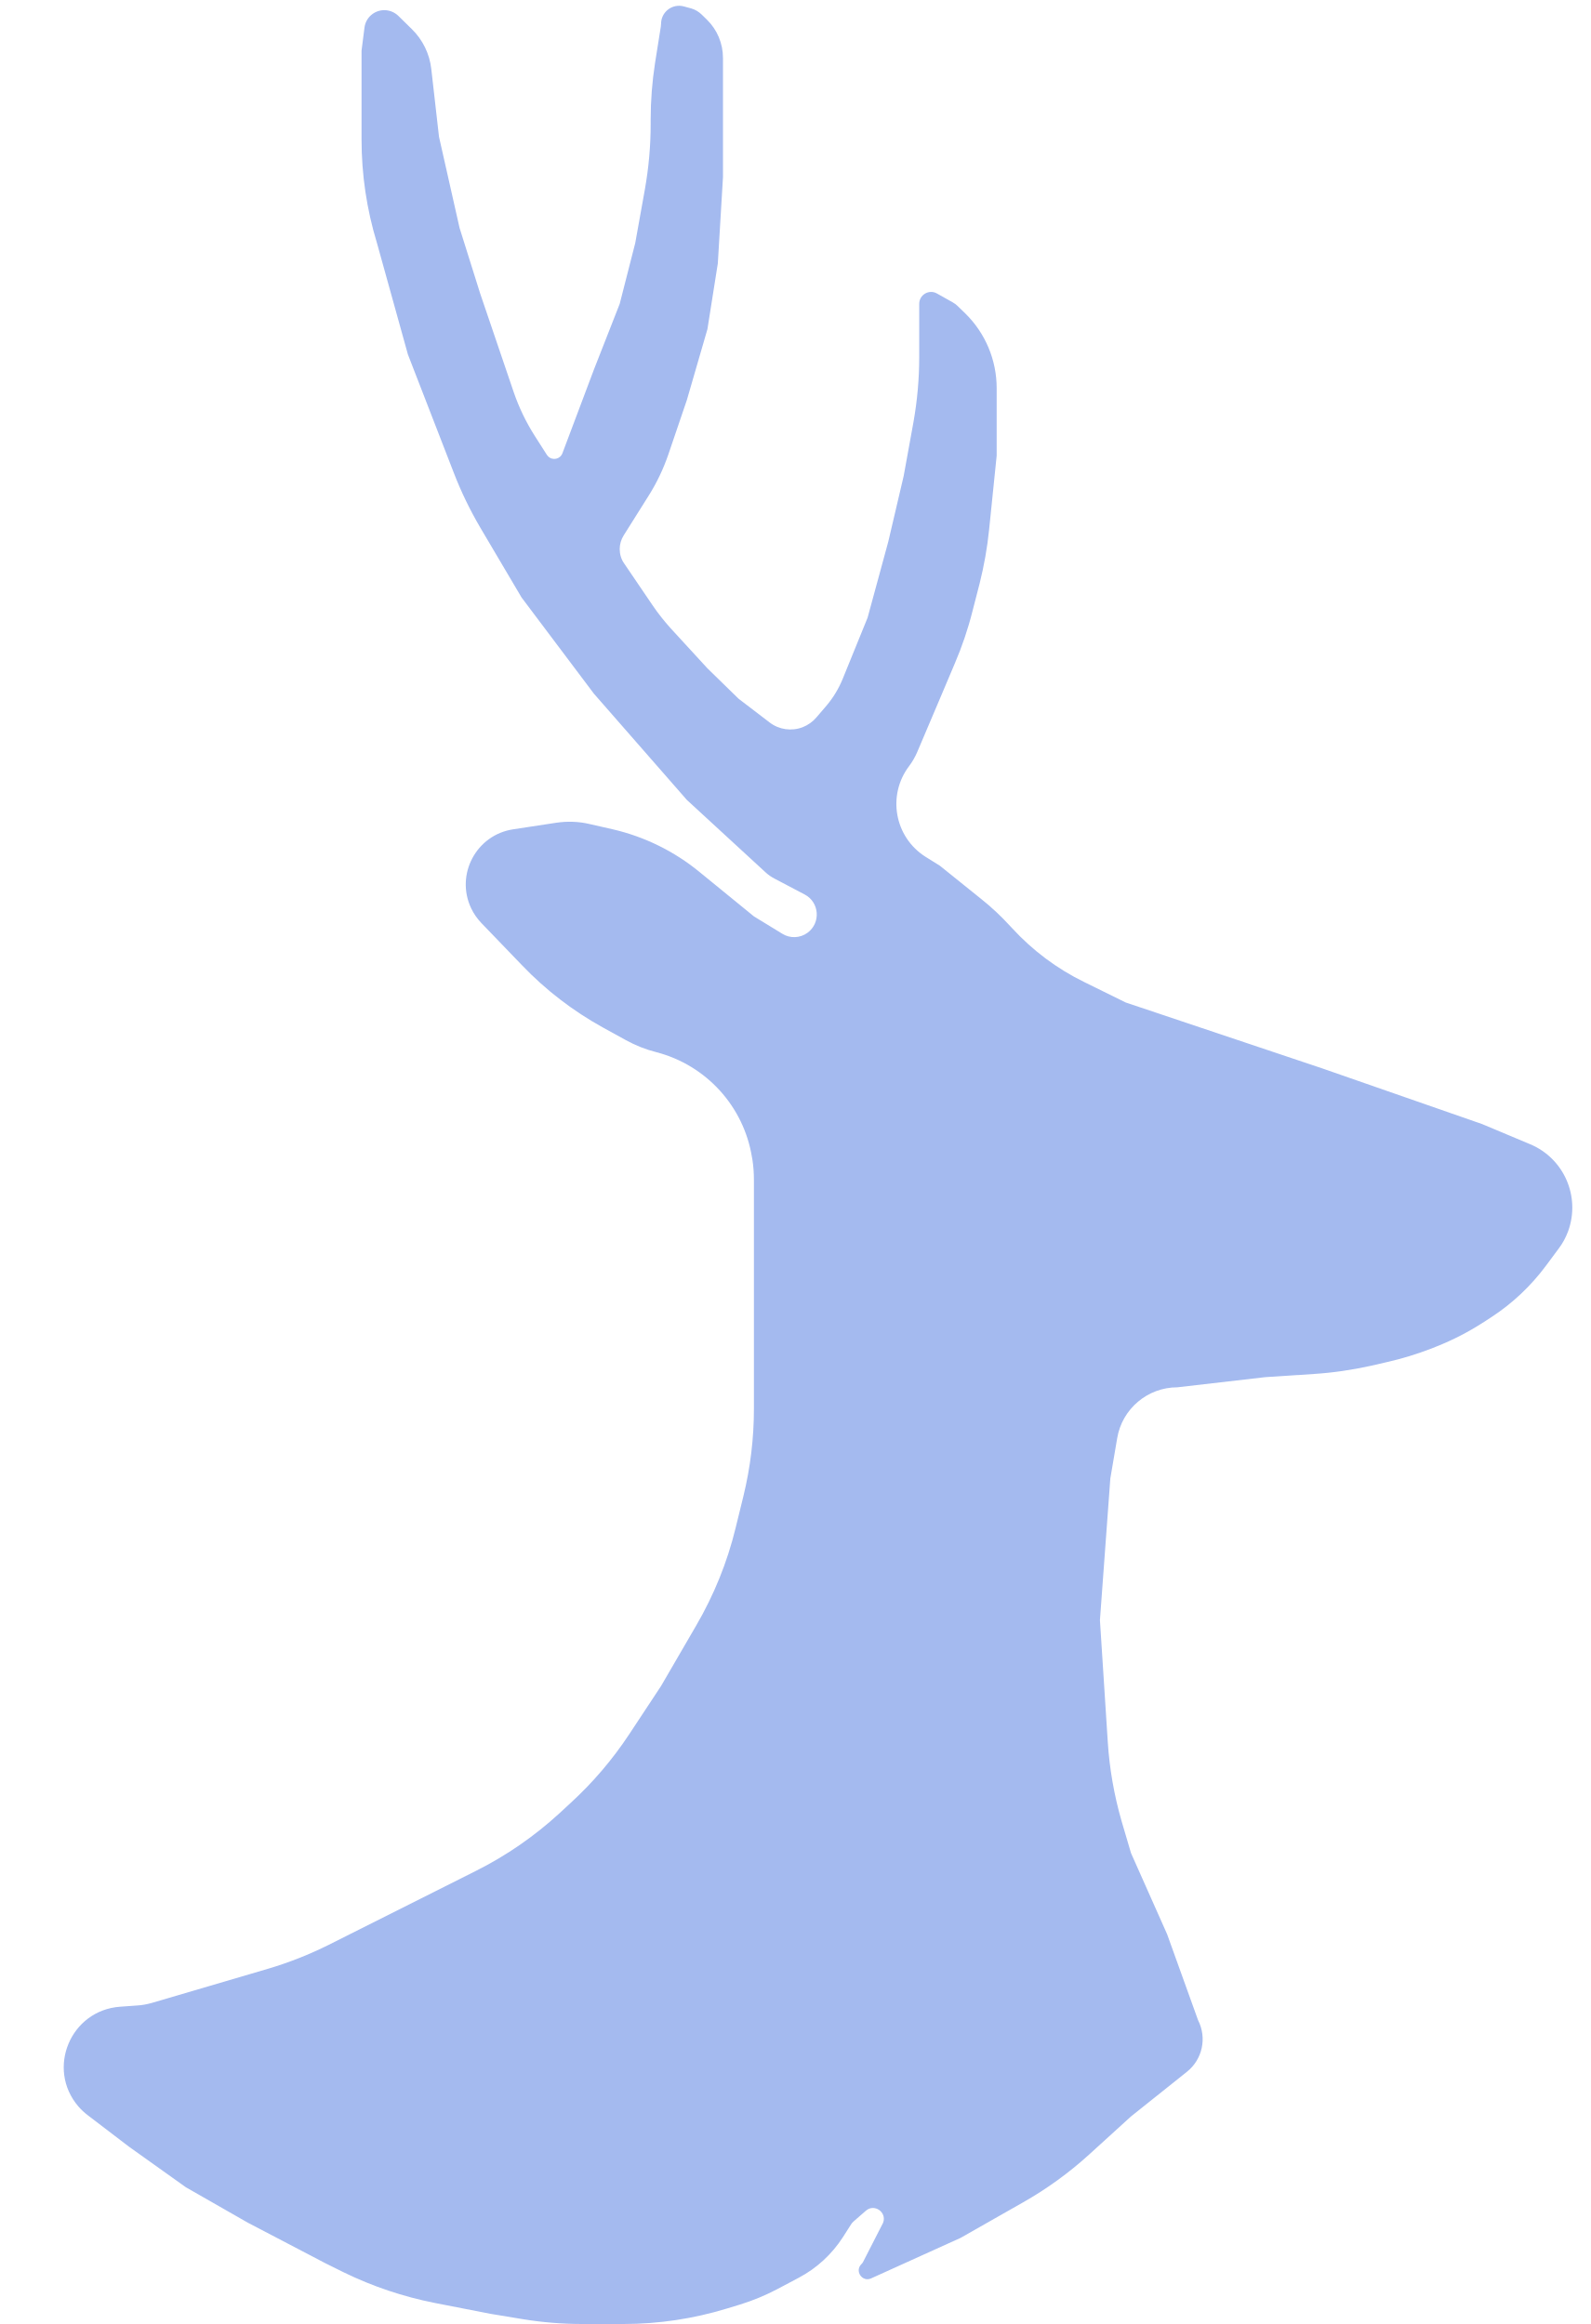
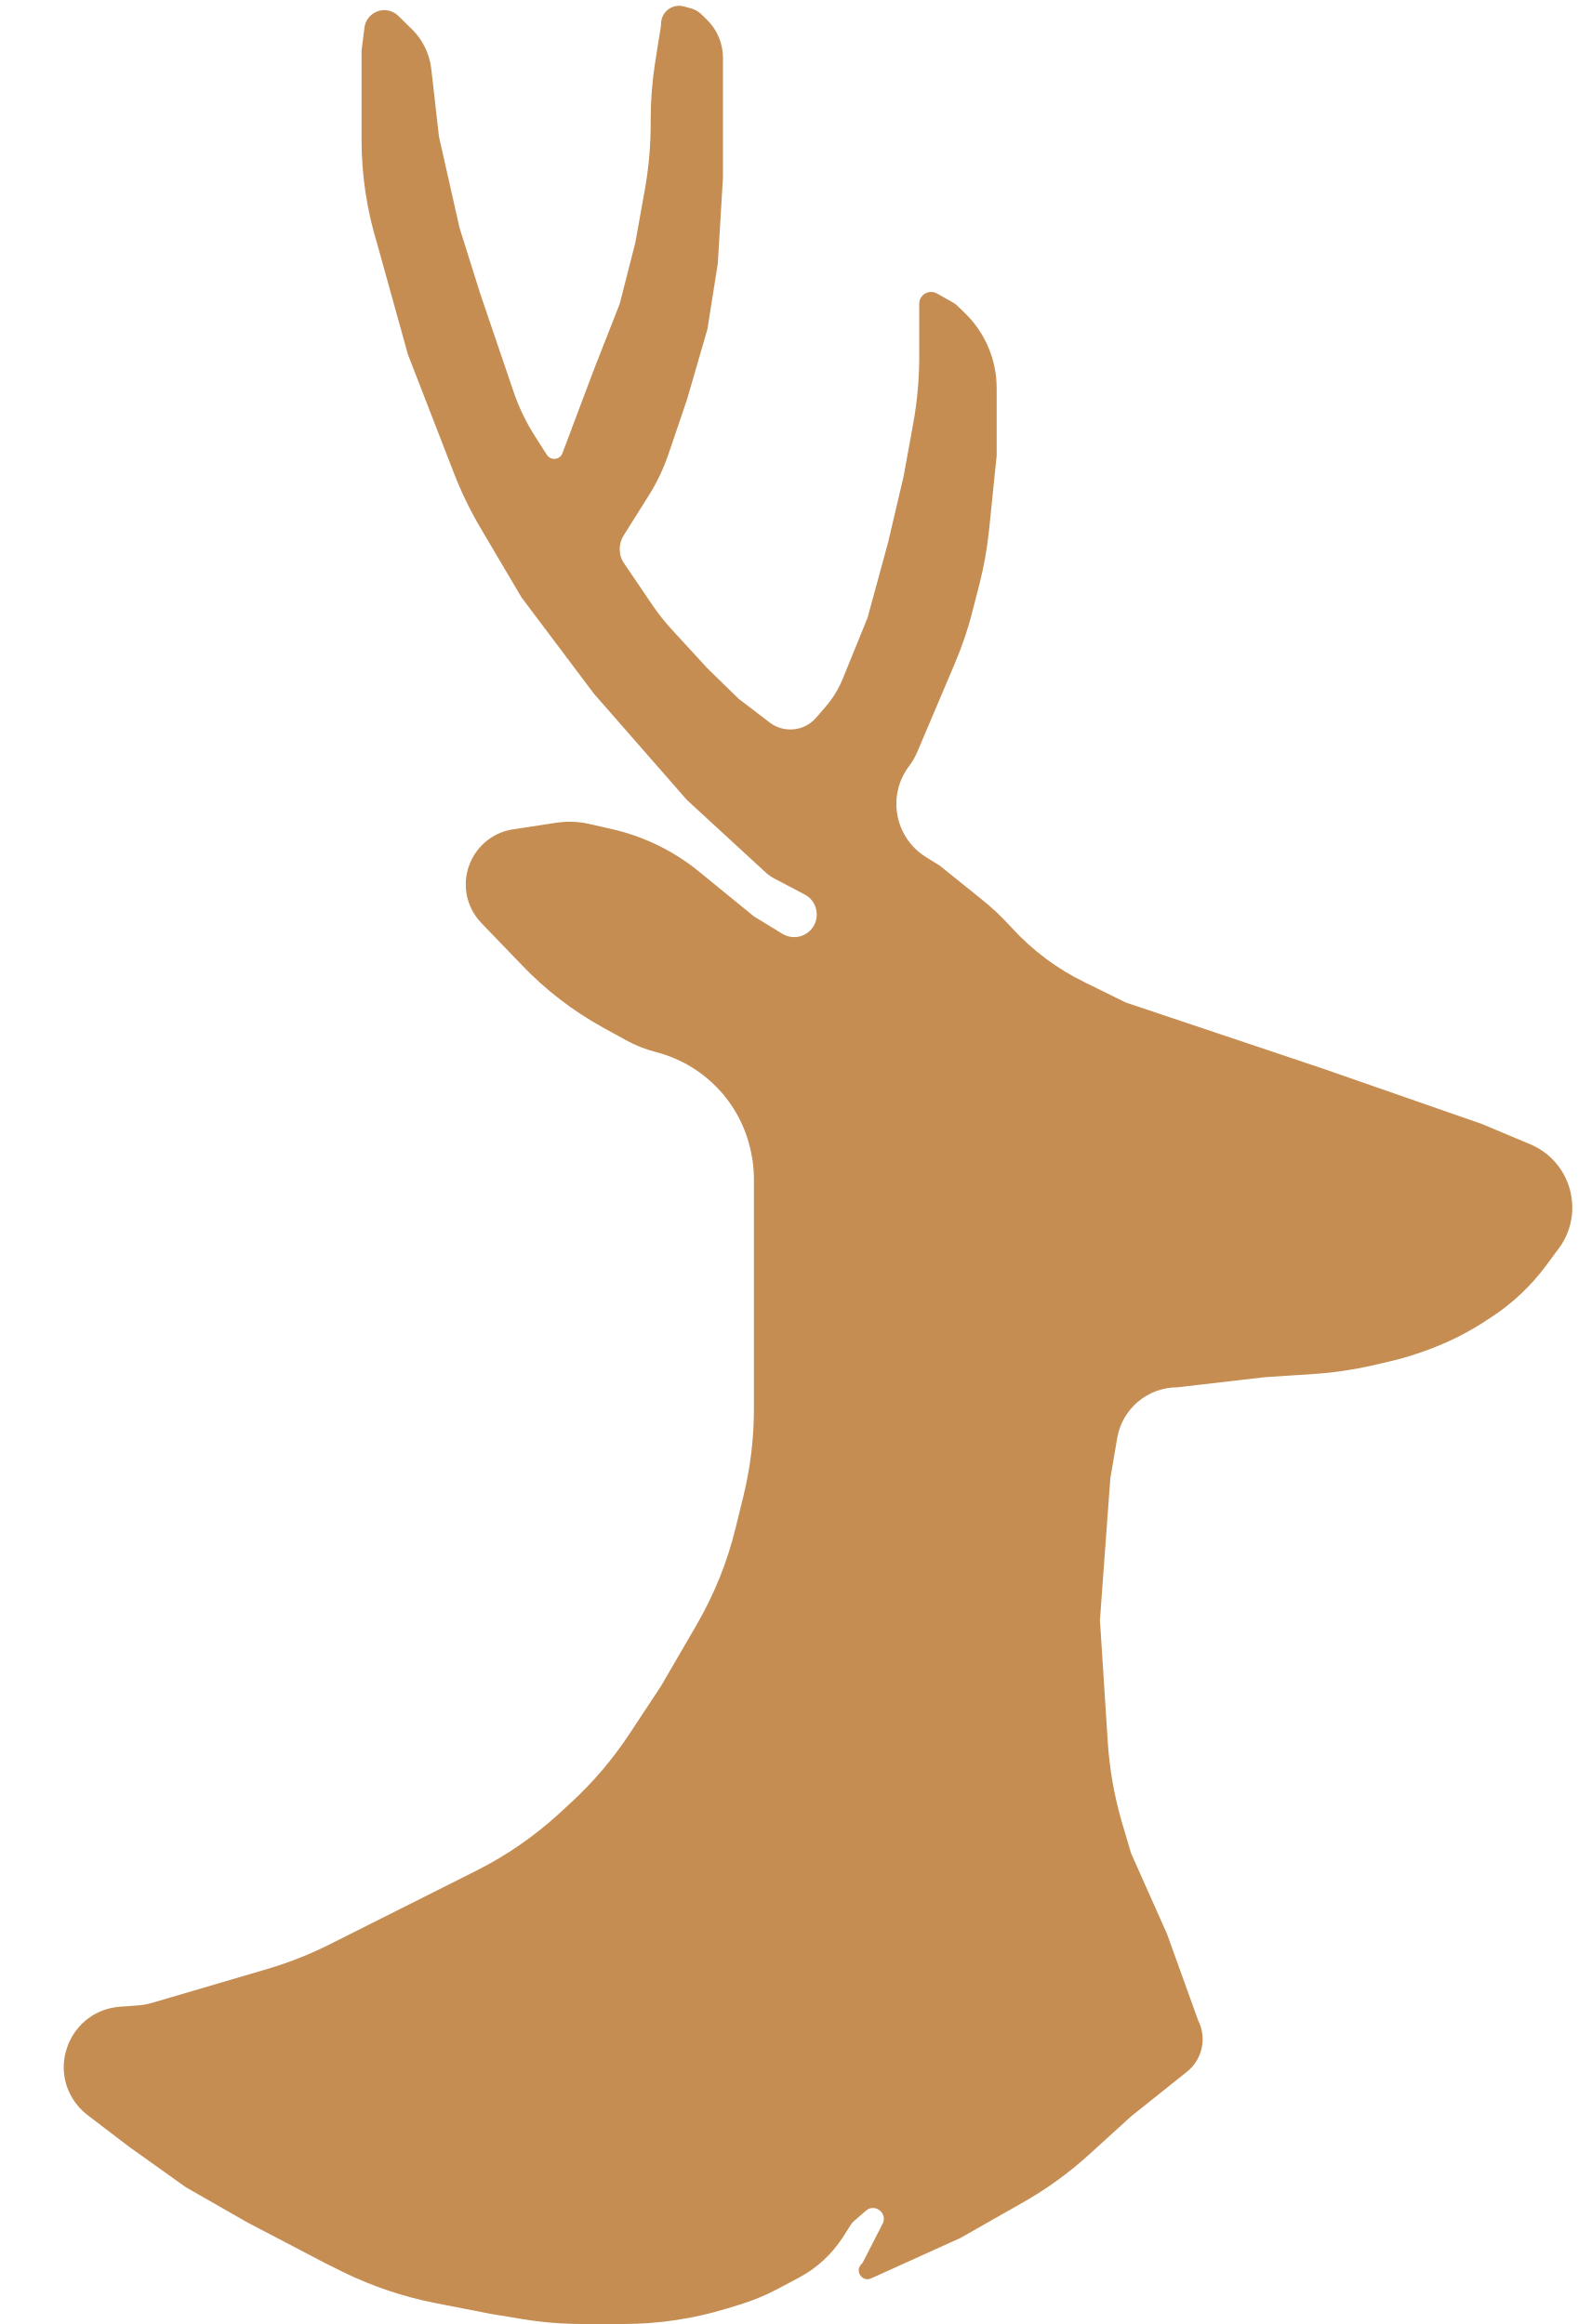
<svg xmlns="http://www.w3.org/2000/svg" width="13" height="19" viewBox="0 0 13 19" fill="none">
-   <path d="M3.887 15.297L2.689 15.899C2.529 15.979 2.362 16.045 2.19 16.096L1.241 16.375C1.202 16.386 1.161 16.394 1.121 16.396L0.982 16.406C0.576 16.435 0.376 16.913 0.641 17.222C0.664 17.248 0.689 17.272 0.717 17.293L1.055 17.551L1.519 17.882L2.026 18.172L2.659 18.503L2.81 18.578C3.046 18.693 3.296 18.777 3.554 18.828L4.01 18.917L4.276 18.961C4.436 18.987 4.598 19 4.76 19H4.981H5.096C5.383 19 5.669 18.957 5.943 18.873L6.048 18.841C6.152 18.809 6.253 18.767 6.349 18.717L6.528 18.622C6.676 18.544 6.8 18.429 6.89 18.289L6.955 18.187C6.961 18.177 6.969 18.168 6.977 18.161L7.077 18.074C7.146 18.013 7.25 18.086 7.218 18.172L7.054 18.493C7.05 18.5 7.046 18.506 7.04 18.511C6.984 18.567 7.047 18.66 7.12 18.627L7.851 18.296L8.361 18.006C8.555 17.896 8.736 17.765 8.9 17.616L9.244 17.303L9.701 16.938C9.828 16.837 9.866 16.661 9.792 16.516L9.539 15.813L9.244 15.15L9.167 14.889C9.106 14.677 9.068 14.46 9.054 14.24L8.99 13.246L9.075 12.087L9.131 11.758C9.171 11.518 9.38 11.342 9.623 11.342L10.341 11.259L10.738 11.233C10.895 11.223 11.051 11.2 11.205 11.166L11.335 11.136C11.46 11.108 11.582 11.07 11.702 11.024L11.739 11.009C11.876 10.955 12.007 10.887 12.13 10.807L12.19 10.768C12.363 10.655 12.514 10.512 12.637 10.346L12.74 10.207C12.773 10.164 12.798 10.116 12.817 10.065C12.919 9.783 12.783 9.471 12.507 9.355L12.114 9.19L10.805 8.734L9.201 8.196L8.864 8.03C8.64 7.921 8.44 7.771 8.272 7.588L8.255 7.57C8.183 7.491 8.104 7.417 8.02 7.35L7.682 7.078L7.565 7.005C7.31 6.844 7.249 6.5 7.432 6.261C7.458 6.226 7.479 6.189 7.496 6.15L7.682 5.712L7.803 5.426C7.863 5.286 7.912 5.142 7.949 4.994L8.007 4.769C8.043 4.625 8.069 4.479 8.084 4.332L8.146 3.725V3.174C8.146 2.944 8.054 2.724 7.89 2.563L7.826 2.501C7.814 2.489 7.801 2.48 7.787 2.472L7.657 2.399C7.593 2.363 7.513 2.41 7.513 2.484V2.92C7.513 3.098 7.497 3.276 7.466 3.451L7.386 3.891L7.26 4.429L7.091 5.05L6.886 5.554C6.854 5.631 6.81 5.704 6.756 5.768L6.672 5.866C6.642 5.901 6.604 5.928 6.561 5.945C6.471 5.98 6.368 5.966 6.291 5.907L6.036 5.712L5.782 5.464L5.48 5.135C5.429 5.078 5.381 5.018 5.338 4.955L5.101 4.606C5.077 4.572 5.065 4.531 5.065 4.489C5.065 4.45 5.076 4.412 5.097 4.378L5.305 4.047C5.37 3.943 5.422 3.833 5.462 3.717L5.614 3.27L5.782 2.691L5.867 2.153L5.909 1.449V0.869V0.473C5.909 0.356 5.862 0.243 5.778 0.161L5.734 0.118C5.71 0.095 5.681 0.078 5.65 0.069L5.591 0.053C5.496 0.026 5.403 0.097 5.403 0.195C5.403 0.203 5.402 0.211 5.401 0.218L5.354 0.514C5.33 0.668 5.318 0.823 5.318 0.979V1.015C5.318 1.194 5.302 1.371 5.271 1.547L5.192 1.987L5.065 2.484L4.854 3.022L4.597 3.705C4.579 3.754 4.517 3.768 4.48 3.731C4.476 3.727 4.473 3.723 4.47 3.719L4.371 3.564C4.299 3.451 4.241 3.33 4.198 3.204L4.094 2.898L3.925 2.401L3.756 1.863L3.588 1.118L3.525 0.564C3.511 0.44 3.455 0.325 3.366 0.238L3.256 0.13C3.225 0.1 3.184 0.083 3.141 0.083C3.059 0.083 2.989 0.144 2.979 0.226L2.955 0.414V0.952V1.14C2.955 1.427 2.997 1.712 3.081 1.987L3.334 2.898L3.71 3.868C3.769 4.021 3.841 4.169 3.924 4.311L4.263 4.885L4.854 5.671L5.614 6.54L6.255 7.13C6.277 7.151 6.303 7.169 6.33 7.183L6.577 7.313C6.698 7.377 6.71 7.545 6.6 7.626C6.54 7.67 6.458 7.674 6.394 7.634L6.162 7.492L5.716 7.128C5.51 6.959 5.267 6.84 5.008 6.78L4.819 6.737C4.731 6.716 4.639 6.713 4.549 6.726L4.195 6.78C3.893 6.825 3.72 7.15 3.851 7.426C3.872 7.47 3.9 7.51 3.934 7.546L4.267 7.892C4.46 8.094 4.683 8.265 4.927 8.4L5.116 8.504C5.194 8.547 5.277 8.58 5.364 8.602C5.772 8.708 6.079 9.045 6.146 9.461L6.149 9.476C6.158 9.533 6.162 9.591 6.162 9.649V11.518C6.162 11.759 6.133 11.998 6.076 12.232L6.012 12.493C5.944 12.773 5.835 13.041 5.69 13.29L5.403 13.784L5.141 14.181C5.006 14.385 4.847 14.572 4.667 14.737L4.572 14.825C4.367 15.013 4.137 15.172 3.887 15.297Z" fill="#A4BAEF" />
+   <path d="M3.887 15.297L2.689 15.899C2.529 15.979 2.362 16.045 2.19 16.096L1.241 16.375C1.202 16.386 1.161 16.394 1.121 16.396L0.982 16.406C0.576 16.435 0.376 16.913 0.641 17.222C0.664 17.248 0.689 17.272 0.717 17.293L1.055 17.551L1.519 17.882L2.026 18.172L2.659 18.503L2.81 18.578C3.046 18.693 3.296 18.777 3.554 18.828L4.01 18.917L4.276 18.961C4.436 18.987 4.598 19 4.76 19H4.981H5.096C5.383 19 5.669 18.957 5.943 18.873L6.048 18.841C6.152 18.809 6.253 18.767 6.349 18.717L6.528 18.622C6.676 18.544 6.8 18.429 6.89 18.289L6.955 18.187C6.961 18.177 6.969 18.168 6.977 18.161L7.077 18.074C7.146 18.013 7.25 18.086 7.218 18.172L7.054 18.493C7.05 18.5 7.046 18.506 7.04 18.511C6.984 18.567 7.047 18.66 7.12 18.627L7.851 18.296L8.361 18.006C8.555 17.896 8.736 17.765 8.9 17.616L9.244 17.303L9.701 16.938C9.828 16.837 9.866 16.661 9.792 16.516L9.539 15.813L9.244 15.15L9.167 14.889C9.106 14.677 9.068 14.46 9.054 14.24L8.99 13.246L9.075 12.087L9.131 11.758C9.171 11.518 9.38 11.342 9.623 11.342L10.341 11.259L10.738 11.233C10.895 11.223 11.051 11.2 11.205 11.166L11.335 11.136C11.46 11.108 11.582 11.07 11.702 11.024L11.739 11.009C11.876 10.955 12.007 10.887 12.13 10.807L12.19 10.768C12.363 10.655 12.514 10.512 12.637 10.346L12.74 10.207C12.773 10.164 12.798 10.116 12.817 10.065C12.919 9.783 12.783 9.471 12.507 9.355L12.114 9.19L10.805 8.734L9.201 8.196L8.864 8.03C8.64 7.921 8.44 7.771 8.272 7.588L8.255 7.57C8.183 7.491 8.104 7.417 8.02 7.35L7.682 7.078L7.565 7.005C7.31 6.844 7.249 6.5 7.432 6.261C7.458 6.226 7.479 6.189 7.496 6.15L7.682 5.712L7.803 5.426C7.863 5.286 7.912 5.142 7.949 4.994L8.007 4.769C8.043 4.625 8.069 4.479 8.084 4.332L8.146 3.725V3.174C8.146 2.944 8.054 2.724 7.89 2.563L7.826 2.501C7.814 2.489 7.801 2.48 7.787 2.472L7.657 2.399C7.593 2.363 7.513 2.41 7.513 2.484V2.92C7.513 3.098 7.497 3.276 7.466 3.451L7.386 3.891L7.26 4.429L7.091 5.05L6.886 5.554C6.854 5.631 6.81 5.704 6.756 5.768L6.672 5.866C6.642 5.901 6.604 5.928 6.561 5.945C6.471 5.98 6.368 5.966 6.291 5.907L6.036 5.712L5.782 5.464L5.48 5.135C5.429 5.078 5.381 5.018 5.338 4.955L5.101 4.606C5.077 4.572 5.065 4.531 5.065 4.489C5.065 4.45 5.076 4.412 5.097 4.378L5.305 4.047C5.37 3.943 5.422 3.833 5.462 3.717L5.614 3.27L5.782 2.691L5.867 2.153L5.909 1.449V0.869V0.473C5.909 0.356 5.862 0.243 5.778 0.161L5.734 0.118C5.71 0.095 5.681 0.078 5.65 0.069L5.591 0.053C5.496 0.026 5.403 0.097 5.403 0.195C5.403 0.203 5.402 0.211 5.401 0.218L5.354 0.514C5.33 0.668 5.318 0.823 5.318 0.979V1.015C5.318 1.194 5.302 1.371 5.271 1.547L5.192 1.987L5.065 2.484L4.854 3.022L4.597 3.705C4.579 3.754 4.517 3.768 4.48 3.731C4.476 3.727 4.473 3.723 4.47 3.719L4.371 3.564C4.299 3.451 4.241 3.33 4.198 3.204L4.094 2.898L3.925 2.401L3.756 1.863L3.588 1.118L3.525 0.564C3.511 0.44 3.455 0.325 3.366 0.238L3.256 0.13C3.225 0.1 3.184 0.083 3.141 0.083C3.059 0.083 2.989 0.144 2.979 0.226L2.955 0.414V0.952V1.14C2.955 1.427 2.997 1.712 3.081 1.987L3.334 2.898L3.71 3.868C3.769 4.021 3.841 4.169 3.924 4.311L4.263 4.885L4.854 5.671L5.614 6.54L6.255 7.13C6.277 7.151 6.303 7.169 6.33 7.183L6.577 7.313C6.698 7.377 6.71 7.545 6.6 7.626C6.54 7.67 6.458 7.674 6.394 7.634L6.162 7.492L5.716 7.128C5.51 6.959 5.267 6.84 5.008 6.78L4.819 6.737C4.731 6.716 4.639 6.713 4.549 6.726L4.195 6.78C3.893 6.825 3.72 7.15 3.851 7.426C3.872 7.47 3.9 7.51 3.934 7.546L4.267 7.892C4.46 8.094 4.683 8.265 4.927 8.4L5.116 8.504C5.194 8.547 5.277 8.58 5.364 8.602C5.772 8.708 6.079 9.045 6.146 9.461L6.149 9.476C6.158 9.533 6.162 9.591 6.162 9.649V11.518C6.162 11.759 6.133 11.998 6.076 12.232L6.012 12.493C5.944 12.773 5.835 13.041 5.69 13.29L5.403 13.784L5.141 14.181C5.006 14.385 4.847 14.572 4.667 14.737L4.572 14.825C4.367 15.013 4.137 15.172 3.887 15.297Z" fill="#c68d53" />
</svg>
